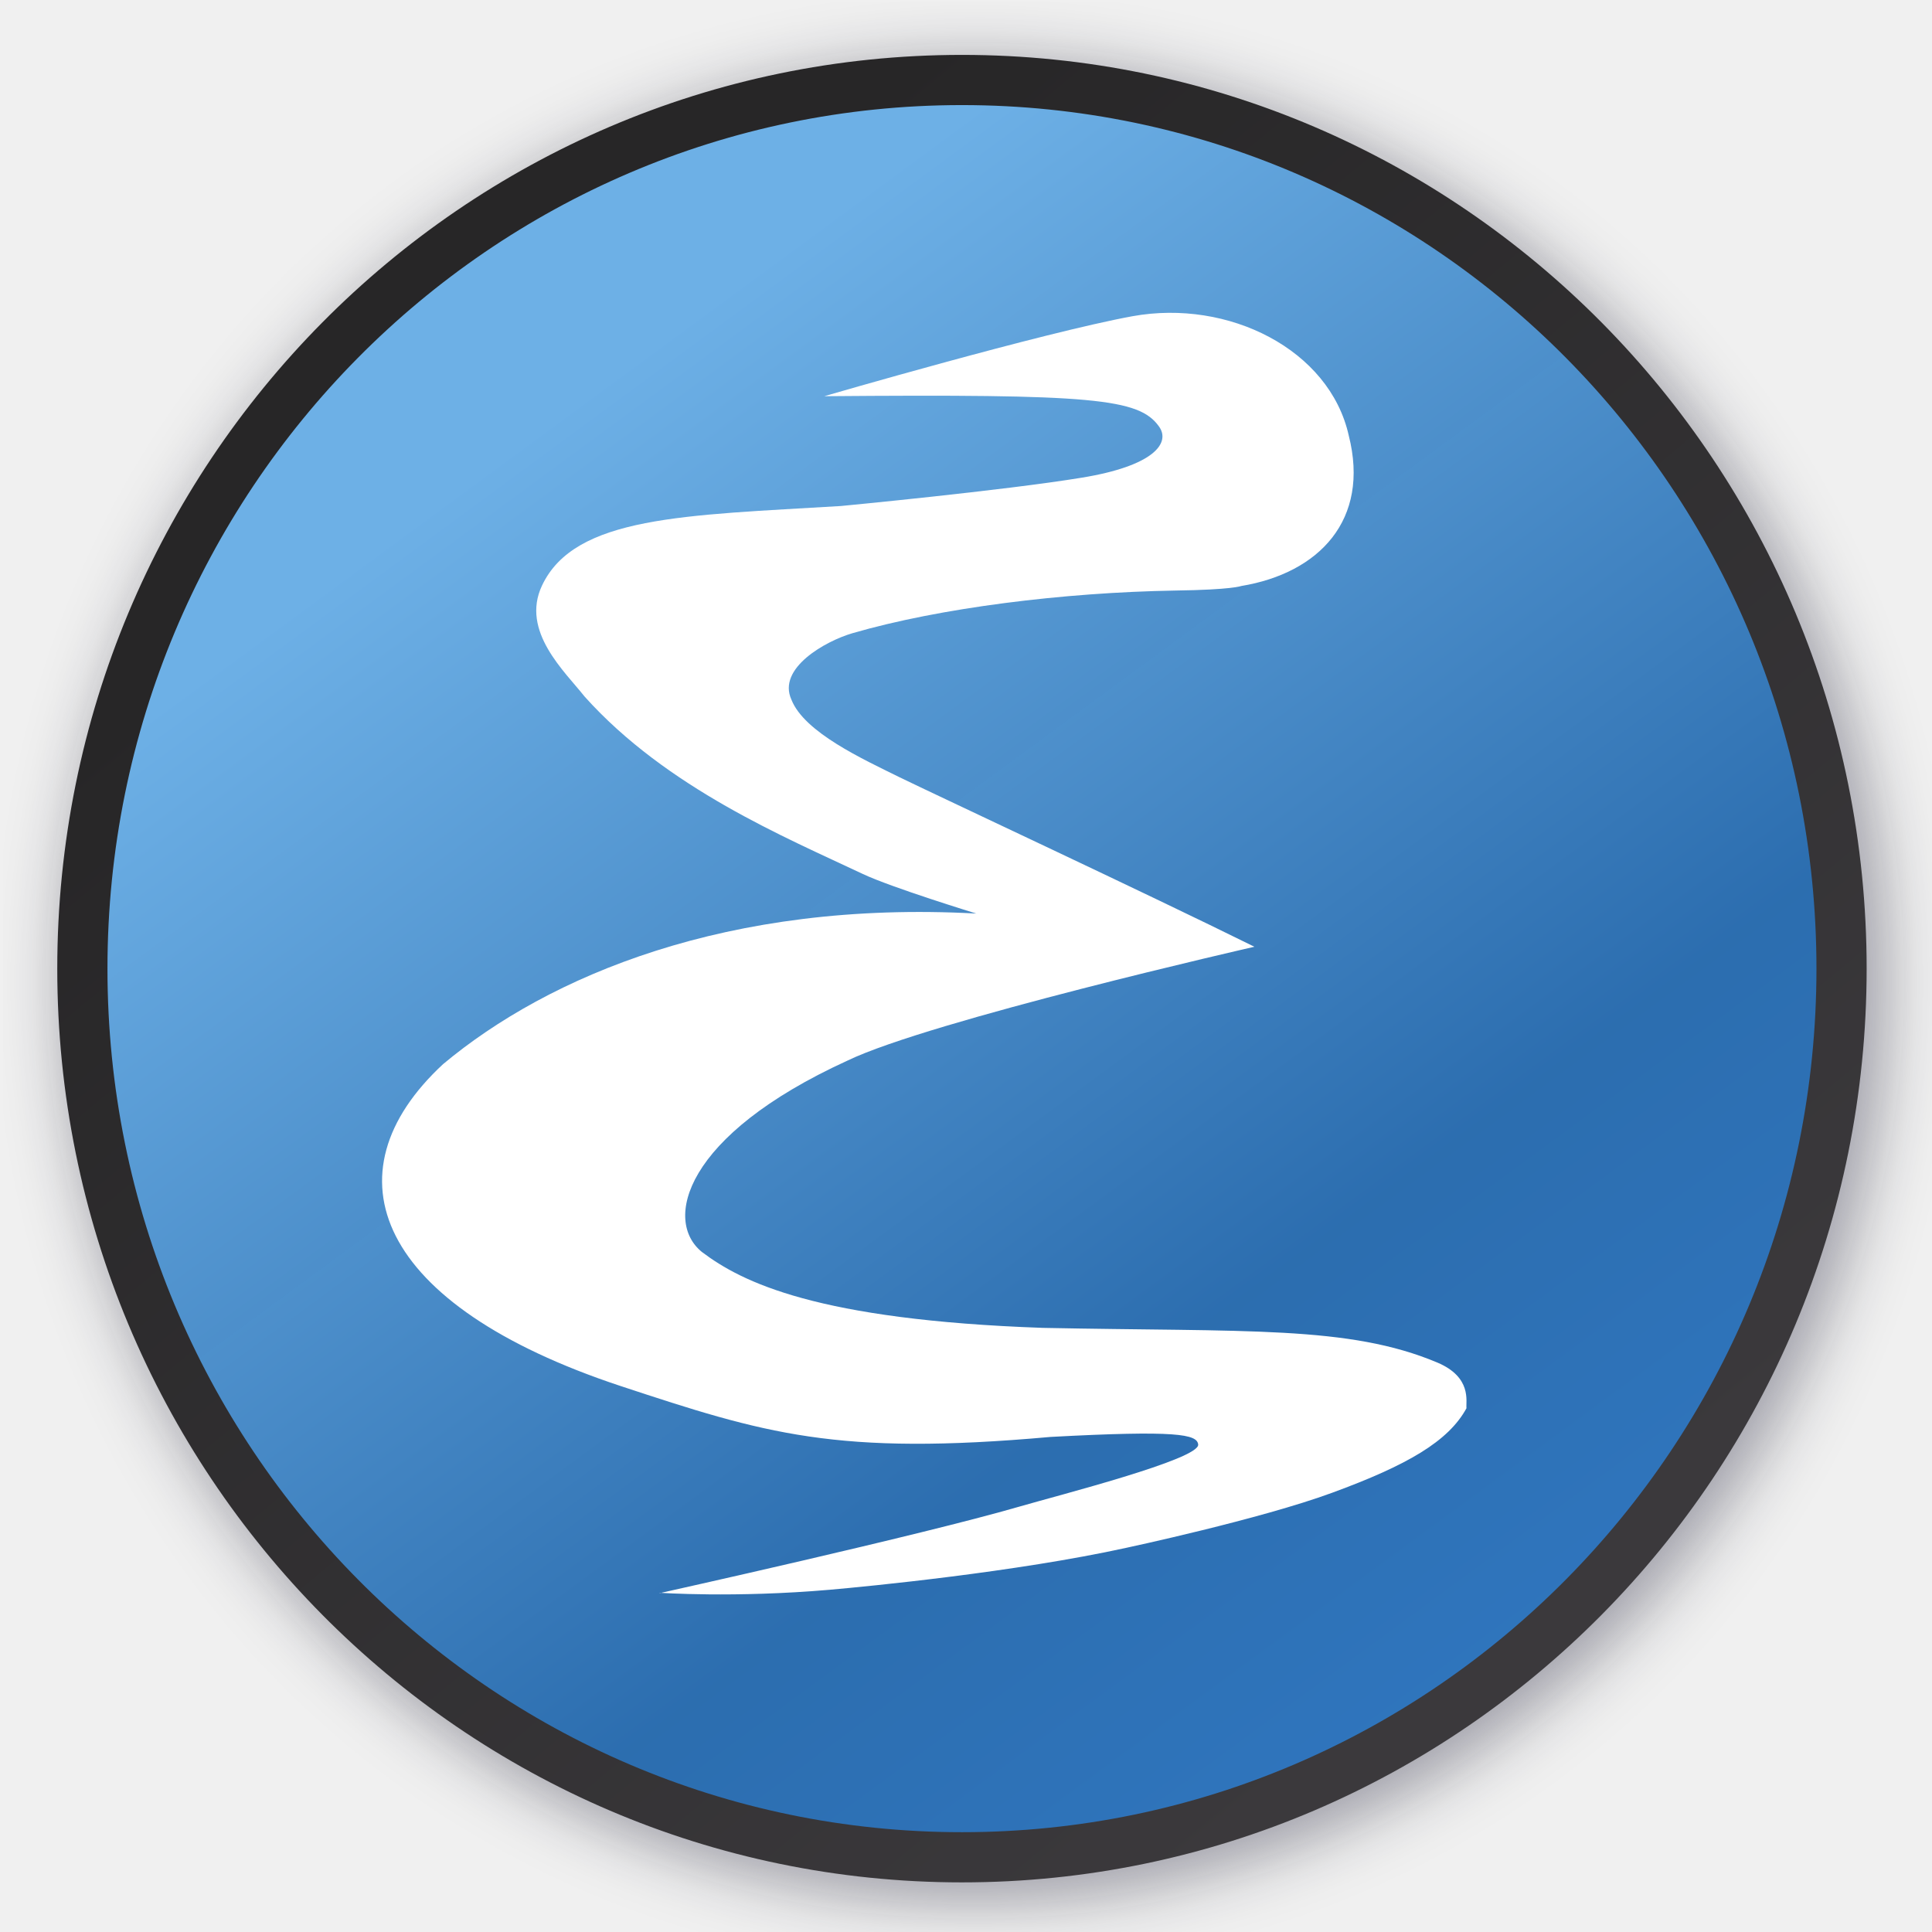
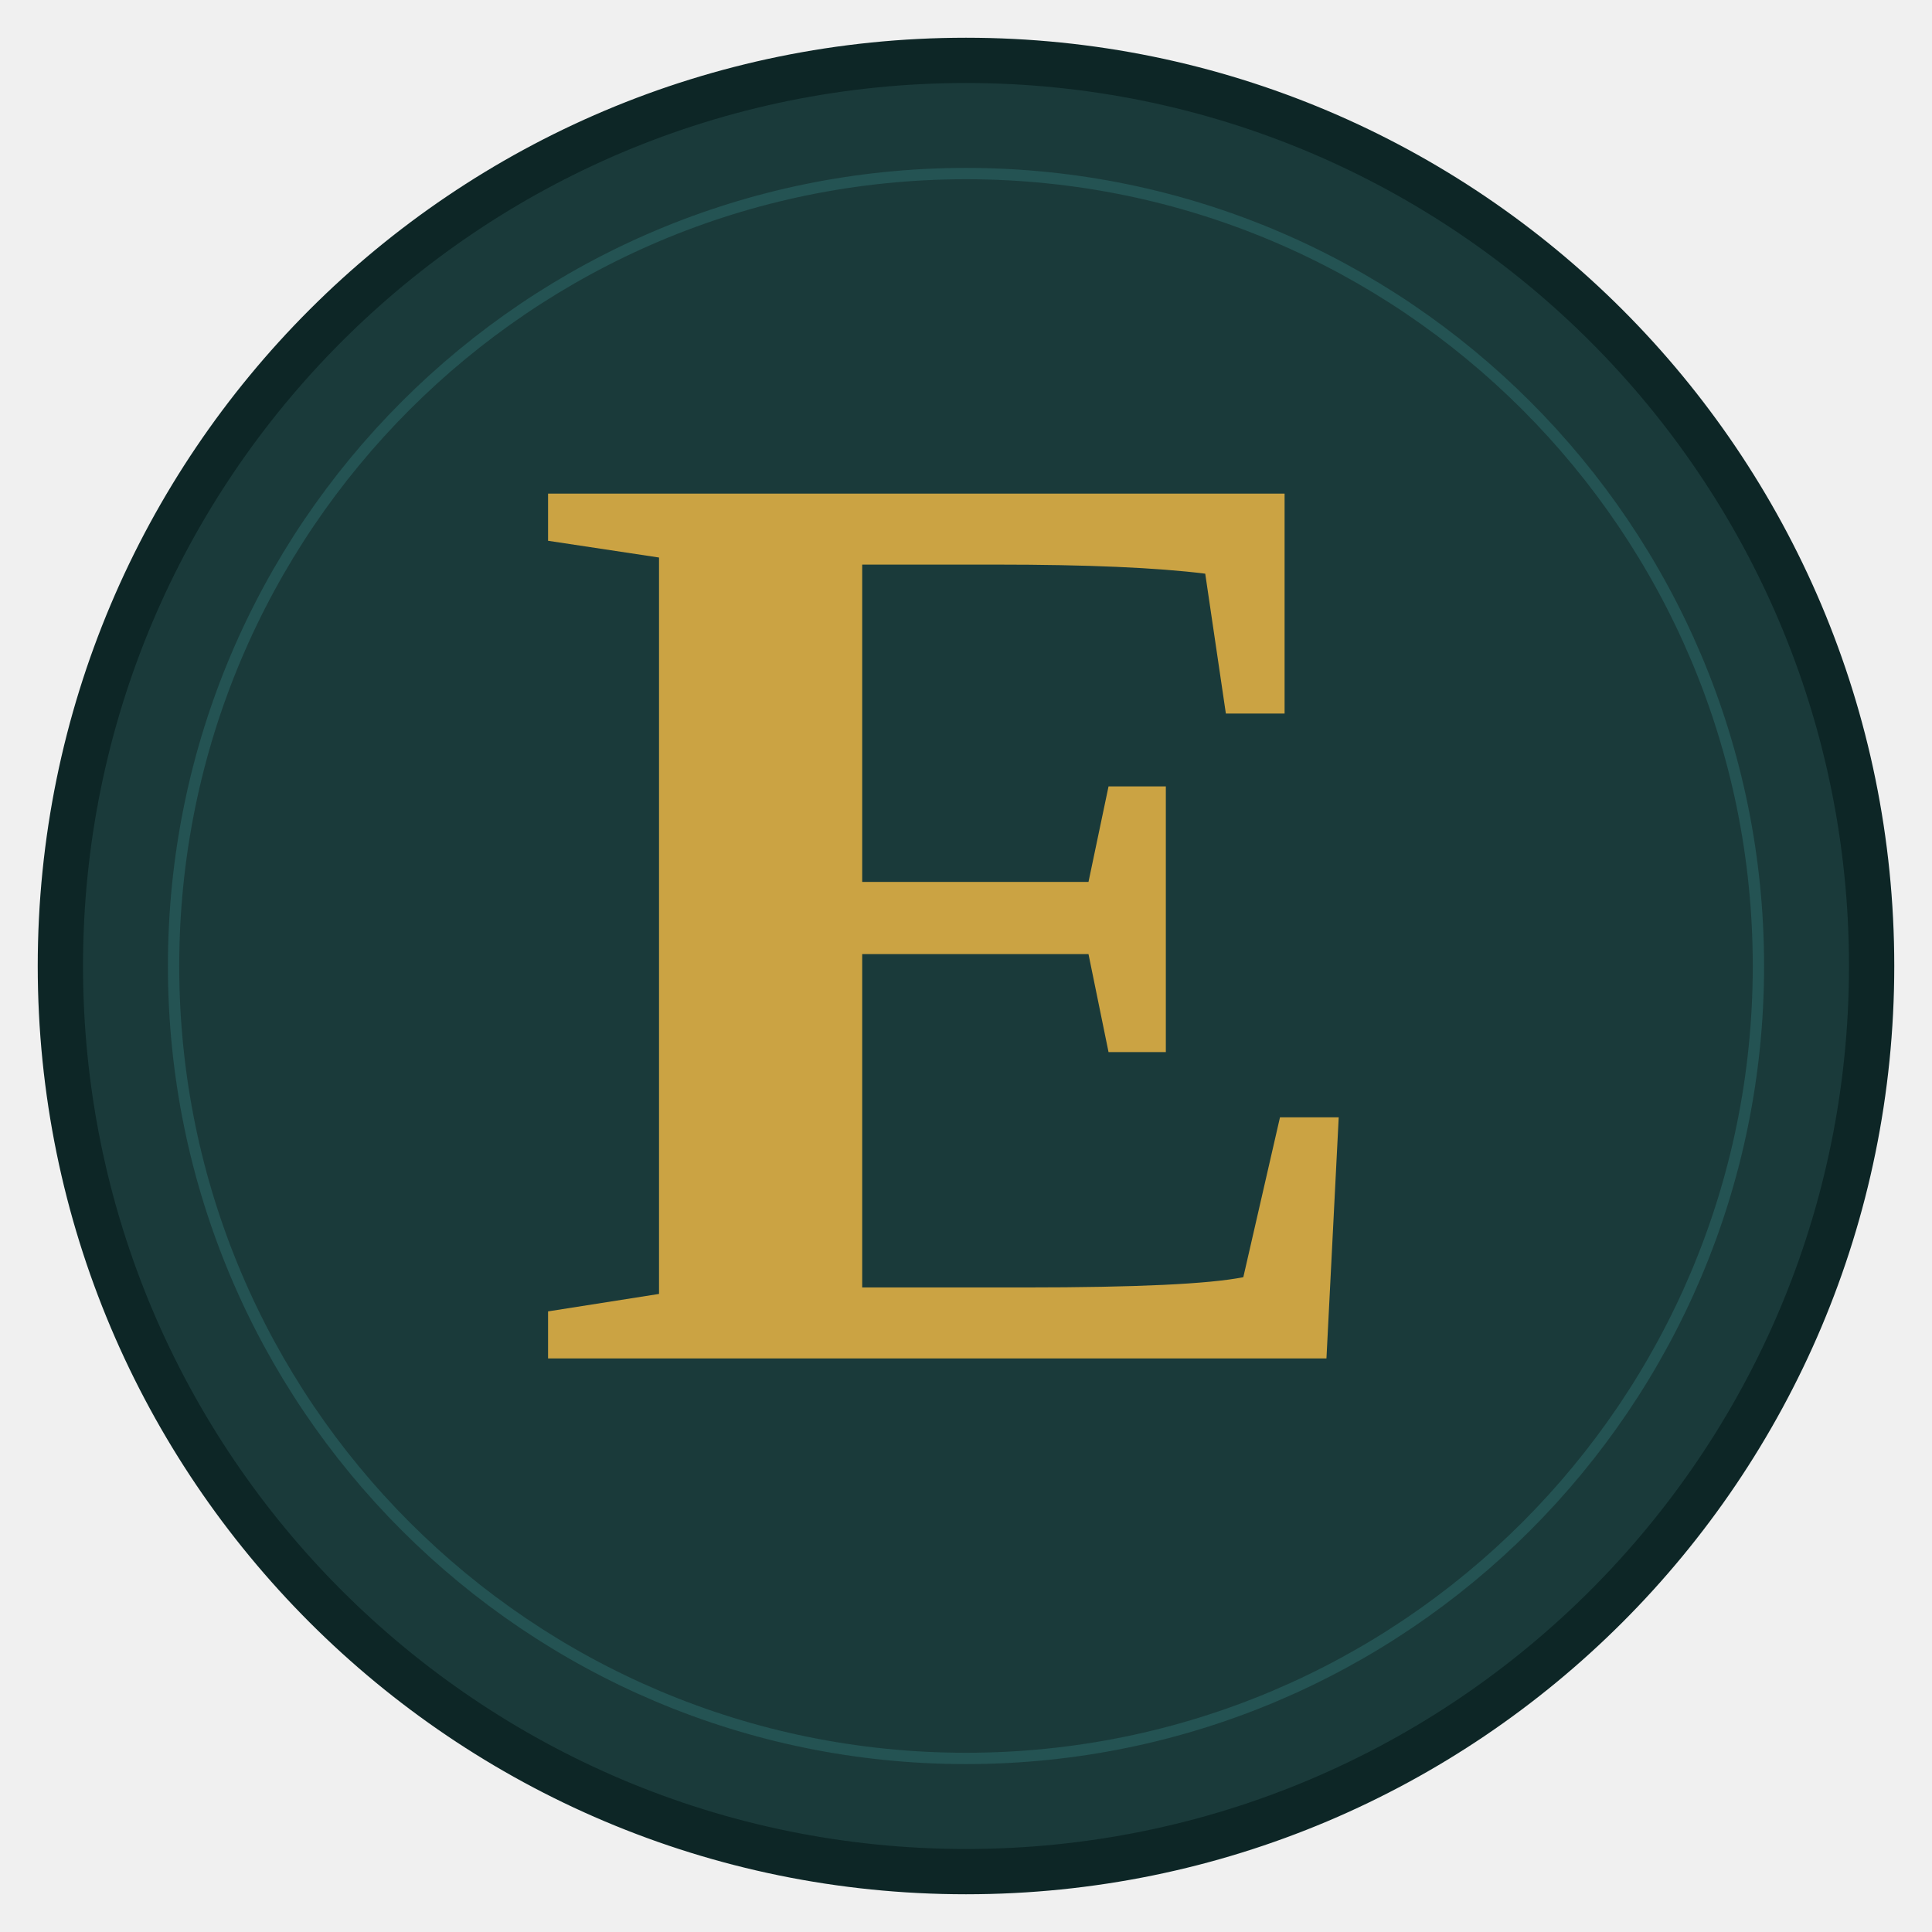
- <svg xmlns="http://www.w3.org/2000/svg" xmlns:xlink="http://www.w3.org/1999/xlink" xml:space="preserve" id="svg4768" viewBox="0.171 0.201 512 512" height="256" width="256" version="1">
-   <defs id="defs4770">
-     <linearGradient id="linearGradient4292">
-       <stop id="stop4294" offset="0" style="stop-color: #3b393c; stop-opacity: 1" />
-       <stop id="stop4296" offset="1" style="stop-color: #272627; stop-opacity: 1" />
-     </linearGradient>
-     <linearGradient id="linearGradient4284">
-       <stop offset="0" style="stop-color: #6db0e6; stop-opacity: 1" id="stop4286" />
-       <stop id="stop4290" style="stop-color: #2b6daf; stop-opacity: 0.996" offset="0.6" />
-       <stop offset="1" style="stop-color: #317ac7; stop-opacity: 0.992" id="stop4288" />
-     </linearGradient>
-     <linearGradient id="linearGradient4898">
-       <stop id="stop4278" style="stop-color: #bab8db; stop-opacity: 1" offset="0" />
-       <stop id="stop4280" style="stop-color: #5955a9; stop-opacity: 0.992" offset="1" />
-     </linearGradient>
-     <linearGradient id="linearGradient3294">
-       <stop offset="0" style="stop-color: #6376e6; stop-opacity: 1" id="stop3296" />
-       <stop offset="0.5" style="stop-color: #222989; stop-opacity: 1" id="stop3302" />
-       <stop offset="1" style="stop-color: #00003d; stop-opacity: 1" id="stop3298" />
-     </linearGradient>
-     <linearGradient id="linearGradient3284">
-       <stop offset="0" style="stop-color: #000000; stop-opacity: 1" id="stop3286" />
-       <stop offset="0.8" style="stop-color: #000000; stop-opacity: 0.498" id="stop3292" />
-       <stop offset="1" style="stop-color: #000000; stop-opacity: 0" id="stop3288" />
-     </linearGradient>
-     <linearGradient id="linearGradient3274">
-       <stop offset="0" style="stop-color: #000000; stop-opacity: 1" id="stop3276" />
-       <stop offset="1" style="stop-color: #000000; stop-opacity: 0" id="stop3278" />
-     </linearGradient>
-     <linearGradient id="linearGradient3262">
-       <stop offset="0" style="stop-color: #000000; stop-opacity: 1" id="stop3264" />
-       <stop offset="1" style="stop-color: #000000; stop-opacity: 0" id="stop3266" />
-     </linearGradient>
-     <linearGradient id="linearGradient3242">
-       <stop offset="0" style="stop-color: #282828; stop-opacity: 1" id="stop3244" />
-       <stop offset="0.4" style="stop-color: #808080; stop-opacity: 1" id="stop3252" />
-       <stop offset="1" style="stop-color: #d9d9d9; stop-opacity: 1" id="stop3246" />
-     </linearGradient>
-     <linearGradient id="linearGradient3202">
-       <stop offset="0" style="stop-color: #2b2b2b; stop-opacity: 1" id="stop3204" />
-       <stop offset="0.5" style="stop-color: #828383; stop-opacity: 1" id="stop3250" />
-       <stop offset="1" style="stop-color: #dadbdb; stop-opacity: 1" id="stop3206" />
-     </linearGradient>
-     <linearGradient id="linearGradient4966">
-       <stop offset="0" style="stop-color: #b6b3d8; stop-opacity: 1" id="stop4968" />
-       <stop offset="1" style="stop-color: #b6b3d8; stop-opacity: 0" id="stop4970" />
-     </linearGradient>
-     <linearGradient id="linearGradient4938">
-       <stop offset="0" style="stop-color: #000000; stop-opacity: 1" id="stop4940" />
-       <stop offset="1" style="stop-color: #000000; stop-opacity: 0" id="stop4942" />
-     </linearGradient>
-     <linearGradient id="linearGradient4282">
-       <stop offset="0" style="stop-color: #bab8db; stop-opacity: 1" id="stop4900" />
-       <stop offset="1" style="stop-color: #5955a9; stop-opacity: 0.992" id="stop4902" />
-     </linearGradient>
-     <linearGradient id="linearGradient4876">
-       <stop offset="0" style="stop-color: #d3d2e8; stop-opacity: 1" id="stop4878" />
-       <stop offset="1" style="stop-color: #5955a9; stop-opacity: 0.992" id="stop4880" />
-     </linearGradient>
-     <radialGradient gradientTransform="matrix(0.6817439,0,0,0.5905355,-3.852371,-28.93527)" gradientUnits="userSpaceOnUse" xlink:href="#linearGradient4898" id="radialGradient4892" fy="-108.969" fx="20.952" r="266.765" cy="-108.969" cx="20.952" />
-     <radialGradient gradientTransform="matrix(1,0,0,0.1854103,0,383.8849)" gradientUnits="userSpaceOnUse" xlink:href="#linearGradient4938" id="radialGradient4944" fy="471.262" fx="233.888" r="170.494" cy="471.262" cx="233.888" />
-     <radialGradient gradientTransform="matrix(1,0,0,0.9121621,0,32.65495)" gradientUnits="userSpaceOnUse" xlink:href="#linearGradient4966" id="radialGradient4972" fy="371.764" fx="299.701" r="76.696" cy="371.764" cx="299.701" />
-     <radialGradient gradientTransform="matrix(0.414705,0.3300575,-0.5059004,0.6356454,346.9531,49.47959)" gradientUnits="userSpaceOnUse" xlink:href="#linearGradient3202" id="radialGradient3210" fy="390.452" fx="289.441" r="17.677" cy="390.452" cx="289.441" />
-     <radialGradient gradientTransform="matrix(0.414705,0.3300575,-0.5059004,0.6356454,448.4101,-65.39807)" gradientUnits="userSpaceOnUse" xlink:href="#linearGradient3202" id="radialGradient3238" fy="382.148" fx="283.507" r="17.677" cy="382.148" cx="283.507" />
-     <radialGradient gradientTransform="matrix(-6.5565014e-2,-5.9721765e-2,1.687102,-1.85217,171.9077,540.5147)" gradientUnits="userSpaceOnUse" xlink:href="#linearGradient3242" id="radialGradient3248" fy="181.19" fx="418.456" r="63.069" cy="181.19" cx="418.456" />
-     <radialGradient gradientTransform="matrix(0.4055116,-3.3440123e-2,0.1034174,4.398869,177.2325,-1191.665)" gradientUnits="userSpaceOnUse" xlink:href="#linearGradient3262" id="radialGradient3268" fy="357.336" fx="354.517" r="33.712" cy="357.336" cx="354.517" />
-     <radialGradient gradientTransform="matrix(-0.1339874,-0.1146812,0.3079048,-0.3597394,444.2359,395.0385)" gradientUnits="userSpaceOnUse" xlink:href="#linearGradient3274" id="radialGradient3280" fy="223.555" fx="510.585" r="132.283" cy="223.555" cx="510.585" />
-     <radialGradient gradientTransform="matrix(-1.249757,1.37983,-9.6289463e-2,-7.2974479e-2,674.3826,-70.59068)" gradientUnits="userSpaceOnUse" xlink:href="#linearGradient3284" id="radialGradient3290" fy="-158.178" fx="284.467" r="110.297" cy="-158.178" cx="284.467" />
-     <radialGradient gradientTransform="matrix(-0.1008165,-8.0872321e-2,1.074531,-1.339525,13.84329,784.7929)" gradientUnits="userSpaceOnUse" xlink:href="#linearGradient3294" id="radialGradient3300" fy="356.623" fx="425.51" r="143.342" cy="356.623" cx="425.51" />
-     <filter height="1.088" y="-0.044" width="1.089" x="-0.045" id="filter4350" style="color-interpolation-filters:sRGB">
-       <feGaussianBlur id="feGaussianBlur4352" stdDeviation="8.785" />
-     </filter>
-     <linearGradient y2="300.74" x2="236.614" y1="-161.851" x1="-122.202" spreadMethod="pad" gradientTransform="matrix(0.8738584,0,0,0.8281806,246.0076,250.2814)" gradientUnits="userSpaceOnUse" id="linearGradient4245" xlink:href="#linearGradient4284" />
-     <linearGradient y2="66.018" x2="173.945" y1="396.607" x1="447.809" gradientTransform="matrix(0.9868496,0,0,0.9868496,3.034419,2.52504)" gradientUnits="userSpaceOnUse" id="linearGradient4247" xlink:href="#linearGradient4292" />
-   </defs>
-   <rect style="fill: none; display: none" id="rect4772" y="0.2" x="0.2" height="512" width="512" />
-   <g style="display: none" id="g4788">
-     <g style="display: inline" id="g4790" />
-   </g>
-   <g style="display: none" id="g4806">
-     <g style="display: inline" id="g4808">
-       <path style="fill: #050505; display: none" id="path4810" d="M 349.1 256.7 C 348.8 256.4 386.7 284.3 388.5 281.7 C 394.9 272.4 470.6 188.5 473.3 165.4 C 473.5 163.4 472.8 161.3 472.8 161.3 C 472.8 161.3 471.6 161.2 466.5 157 C 463.8 154.8 461 152.4 461 152.4 C 444.9 153.4 403.1 194 349.9 256" />
-     </g>
-   </g>
-   <path style="fill: #211f46; stroke: #0a0b1b; stroke-dasharray: none; stroke-width: 8.5; fill-opacity: 0.996; filter: url(#filter4350); opacity: 0.405; stroke-miterlimit: 4; stroke-opacity: 1" id="path4233" d="M 491.7 257.8 c 0 131.8 -105.8 238.6 -236.2 238.6 c -130.5 0 -236.2 -106.8 -236.2 -238.6 c 0 -131.8 105.8 -238.6 236.2 -238.6 c 130.5 0 236.2 106.8 236.2 238.6 z" transform="matrix(1,0,0,1,3,2.5)" />
-   <path d="M 488.2 256.9 c 0 130.1 -104.4 235.5 -233.1 235.5 c -128.7 0 -233.1 -105.4 -233.1 -235.5 c 0 -130.1 104.4 -235.5 233.1 -235.5 c 128.7 0 233.1 105.4 233.1 235.5 z" id="path4235" style="fill: url(#linearGradient4245); stroke: url(#linearGradient4247); stroke-dasharray: none; stroke-width: 13.3; fill-opacity: 1; opacity: 1; stroke-miterlimit: 4; stroke-opacity: 1" />
-   <path d="M 175 422.3 c 0 0 19.7 1.4 45.1 -0.8 c 10.3 -0.9 49.3 -4.7 78.5 -11.1 c 0 0 35.6 -7.6 54.6 -14.6 c 19.9 -7.3 30.8 -13.6 35.6 -22.4 c -0.2 -1.8 1.5 -8.2 -7.7 -12.1 c -23.5 -9.9 -50.7 -8.1 -104.6 -9.2 c -59.8 -2.1 -79.7 -12.1 -90.3 -20.1 c -10.2 -8.2 -5 -30.8 38.5 -50.7 c 21.9 -10.6 107.9 -30.2 107.9 -30.2 c -28.9 -14.3 -82.9 -39.5 -94 -44.9 c -9.7 -4.8 -25.3 -11.9 -28.7 -20.6 c -3.8 -8.3 9 -15.5 16.2 -17.6 c 23.1 -6.7 55.8 -10.8 85.6 -11.3 c 14.9 -0.2 17.4 -1.2 17.4 -1.2 c 20.6 -3.4 34.2 -17.5 28.5 -39.9 c -5.1 -22.8 -31.9 -36.2 -57.3 -31.6 c -24 4.4 -81.7 21.2 -81.7 21.2 c 71.4 -0.6 83.4 0.6 88.7 8 c 3.2 4.4 -1.4 10.5 -20.5 13.6 c -20.7 3.4 -63.8 7.5 -63.8 7.5 c -41.3 2.5 -70.5 2.6 -79.2 21.1 c -5.7 12.1 6.1 22.8 11.3 29.4 c 21.8 24.3 53.4 37.4 73.7 47 c 7.6 3.6 30.1 10.5 30.1 10.5 c -65.9 -3.6 -113.4 16.6 -141.3 39.9 c -31.5 29.2 -17.6 63.9 47 85.3 c 38.2 12.6 57.1 18.6 114 13.5 c 33.5 -1.8 38.8 -0.7 39.1 2 c 0.5 3.9 -37.2 13.5 -47.5 16.5 c -26.2 7.6 -94.8 22.8 -95.2 22.9 z" id="path4237" style="fill: #ffffff; fill-rule: evenodd; stroke: #000000; stroke-dasharray: none; stroke-linecap: butt; stroke-linejoin: miter; stroke-width: 0; fill-opacity: 1; stroke-miterlimit: 4; stroke-opacity: 1" />
+ <svg xmlns="http://www.w3.org/2000/svg" viewBox="0 0 256 256" width="256" height="256">
+   <circle cx="128" cy="128" r="120" fill="#1a3a3a" stroke="#0d2626" stroke-width="6" />
+   <circle cx="128" cy="128" r="105" fill="none" stroke="#2d6b6b" stroke-width="1.5" opacity="0.5" />
+   <text x="128" y="180" font-family="Georgia, 'Times New Roman', serif" font-size="175" font-weight="bold" fill="#d4a843" text-anchor="middle" opacity="0.95">E</text>
</svg>
